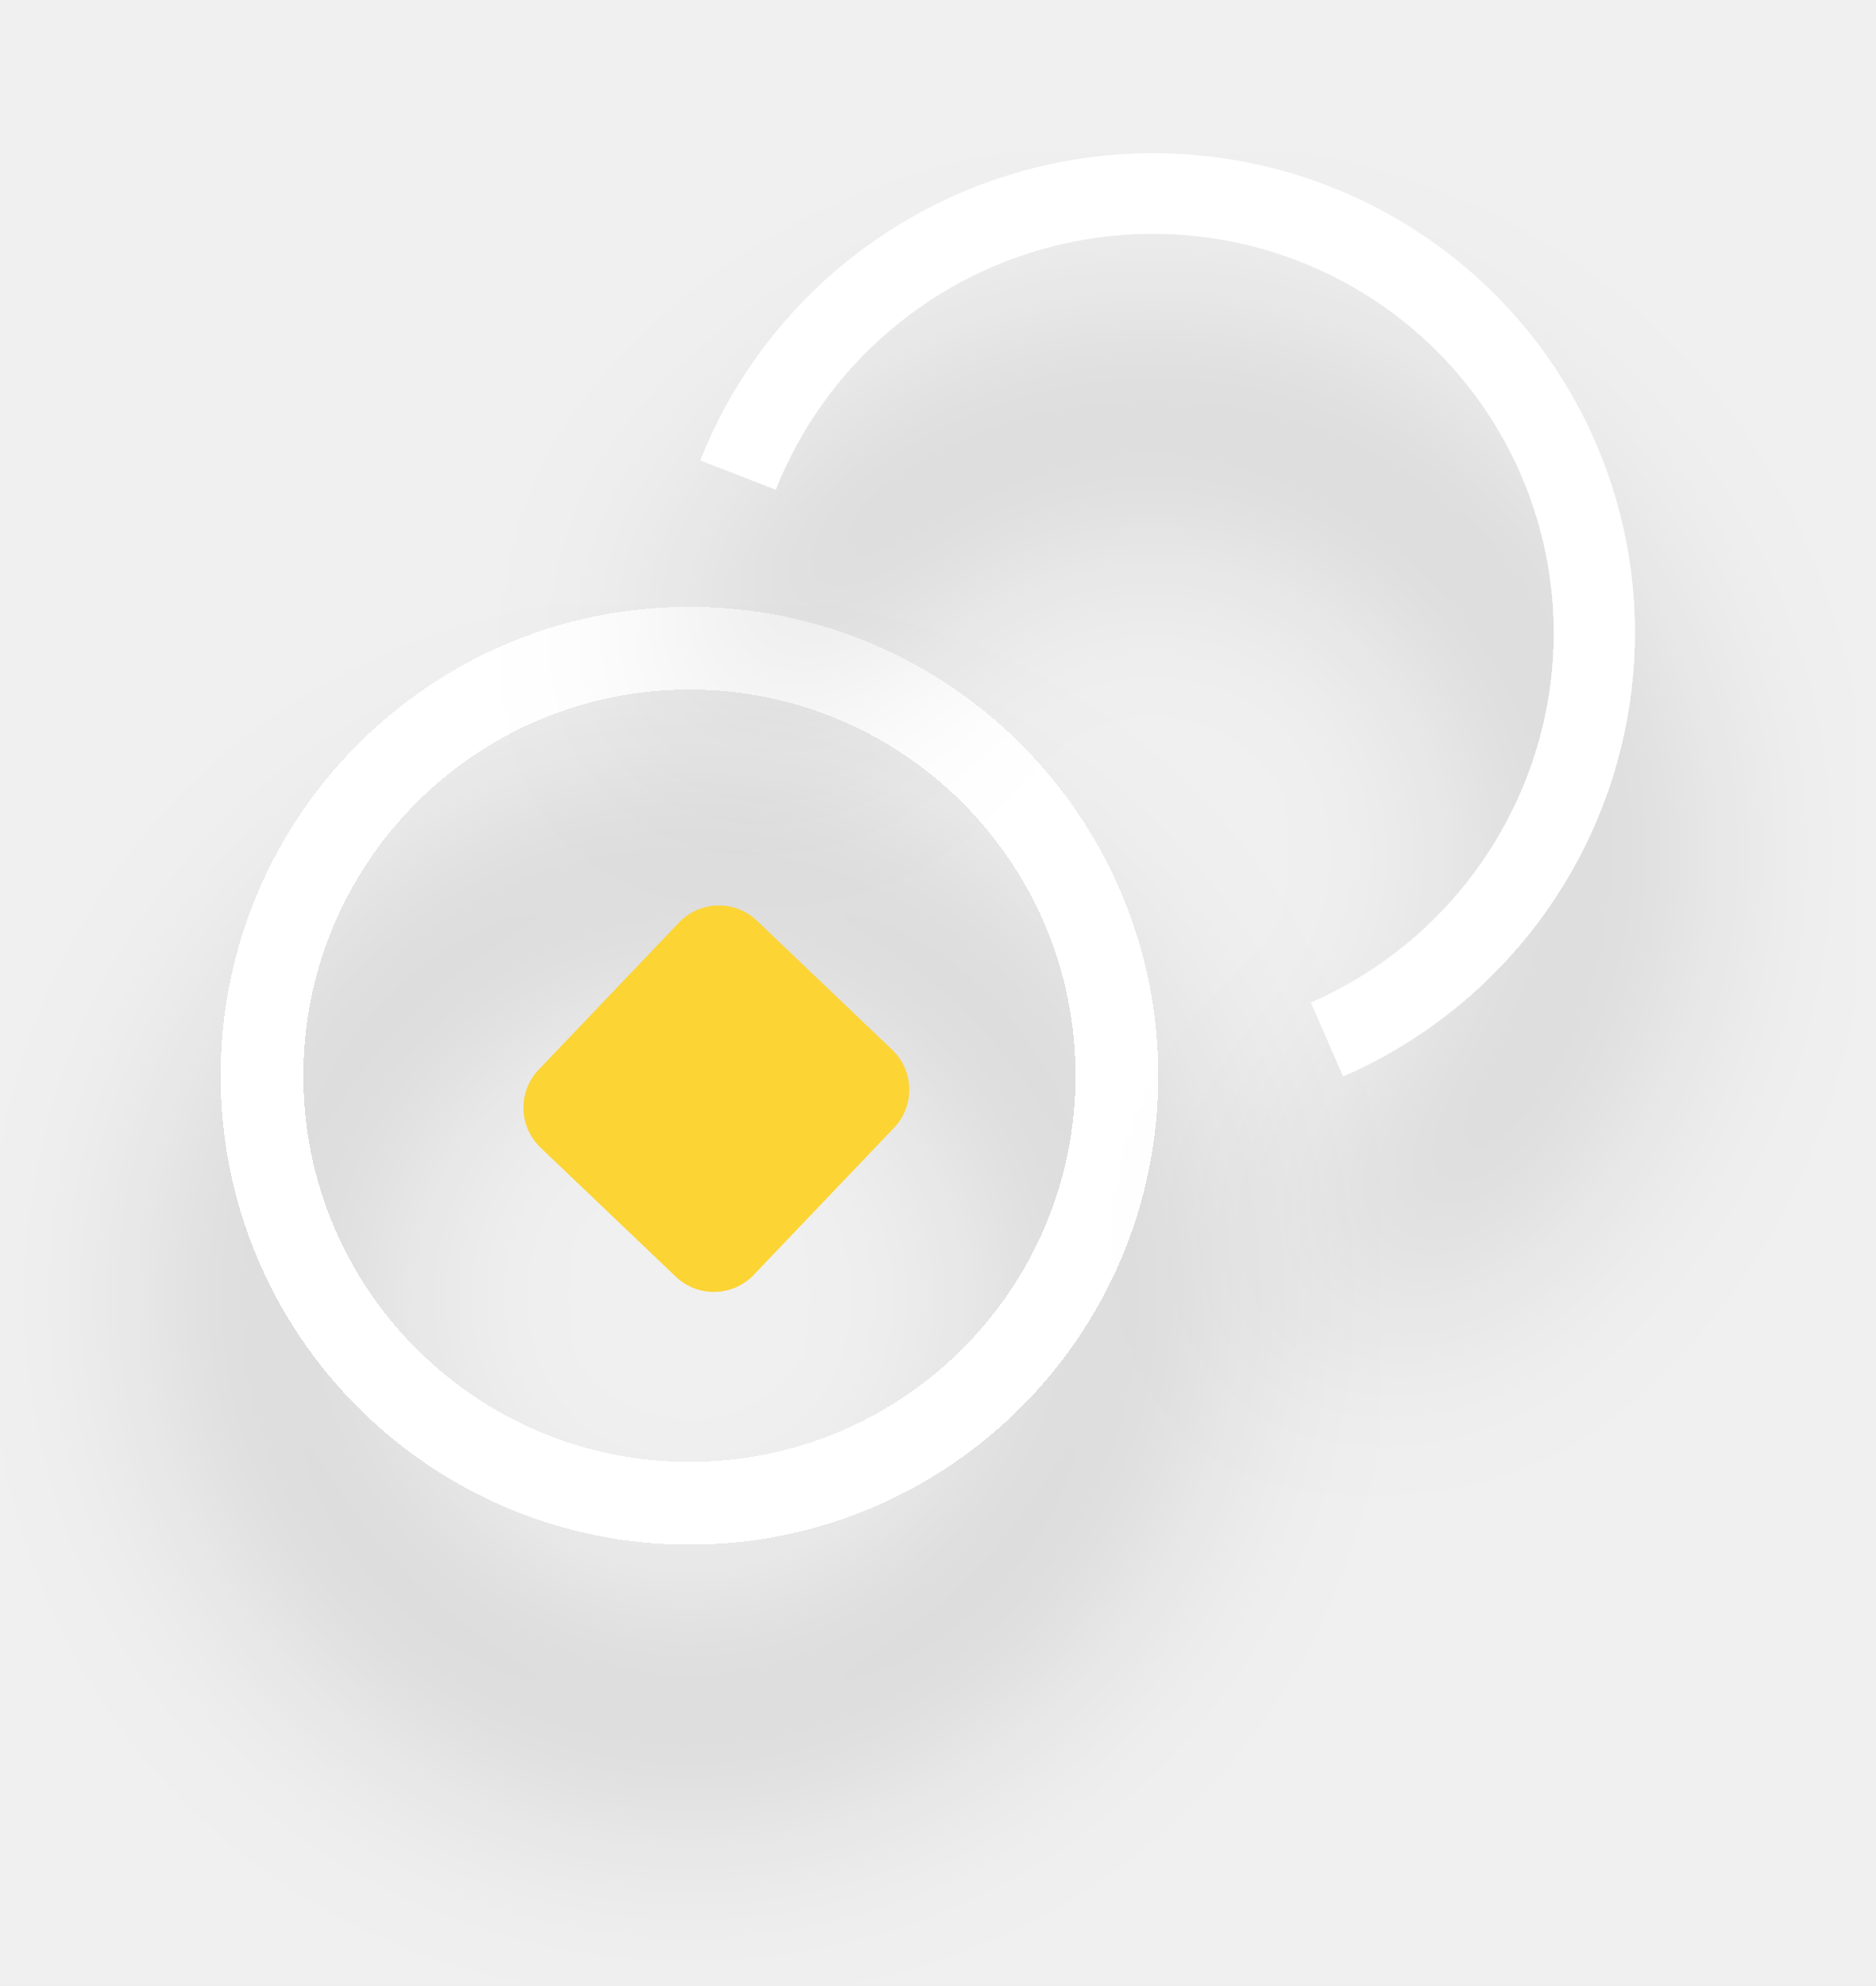
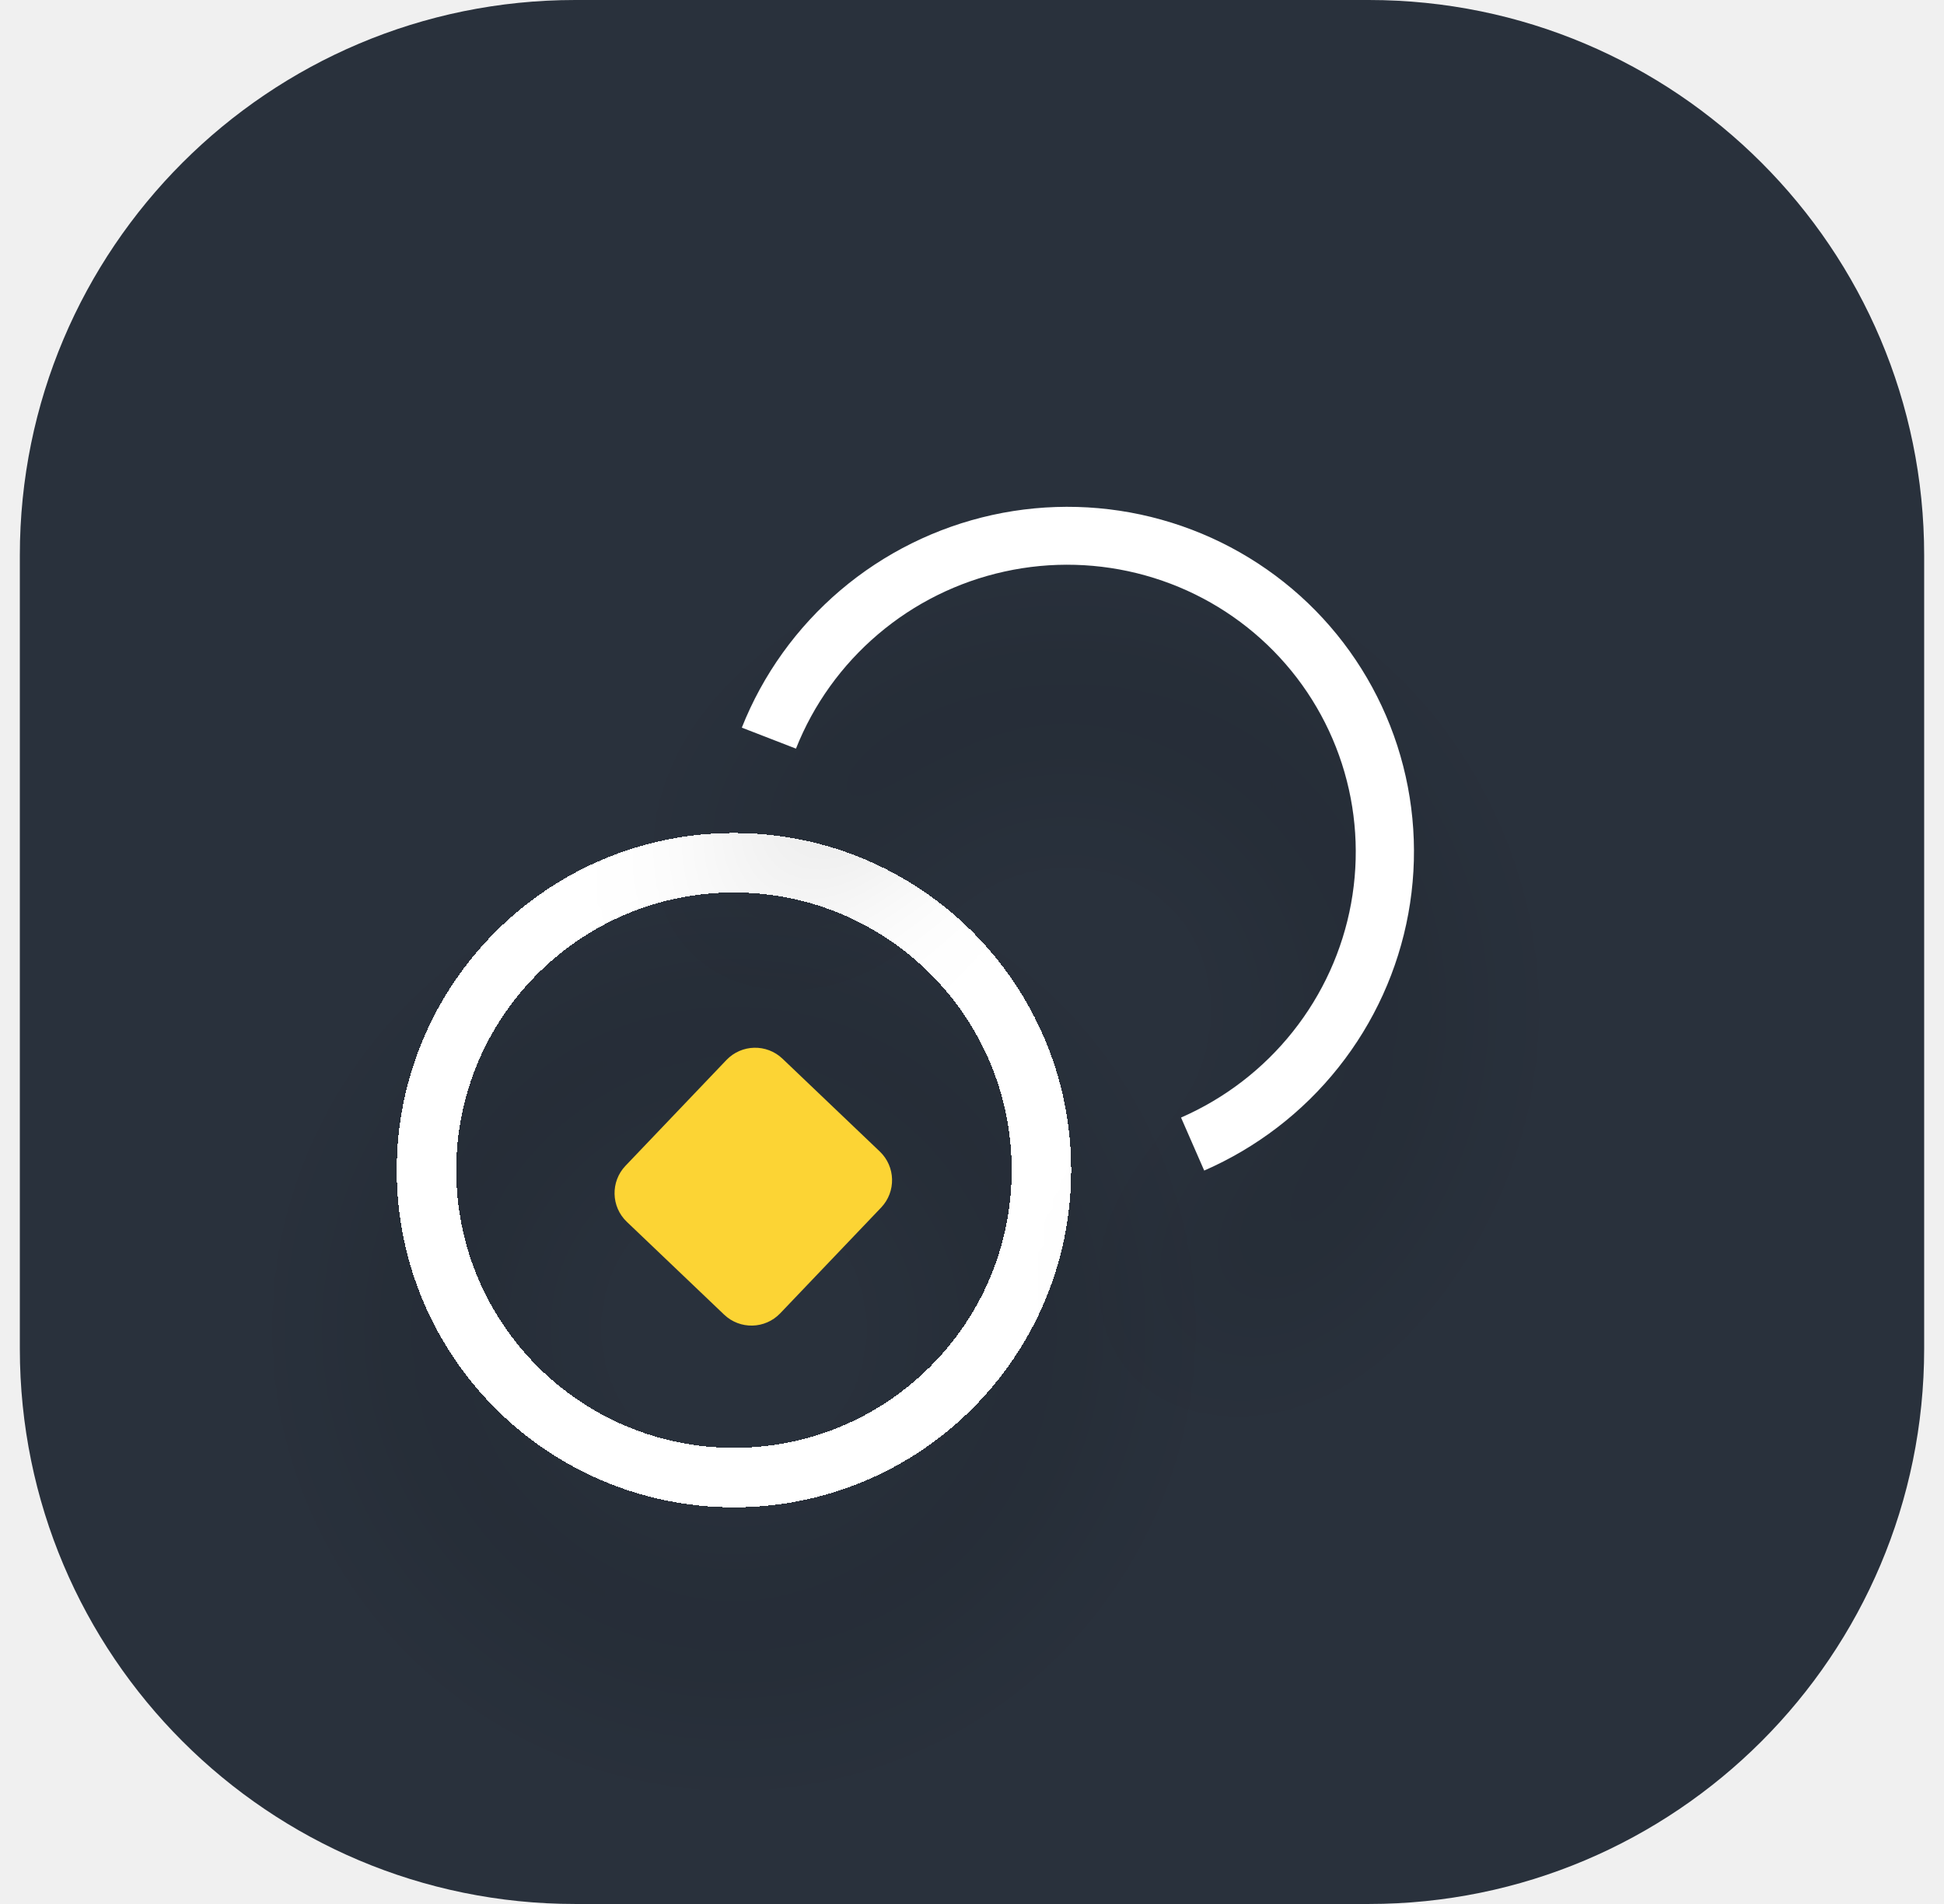
- <svg xmlns="http://www.w3.org/2000/svg" width="34" height="36" viewBox="0 0 34 36" fill="none">
-   <g filter="url(#filter0_d_58_1727)">
-     <circle cx="12.5" cy="19.5" r="7.75" stroke="white" stroke-width="1.5" shape-rendering="crispEdges" />
+ <svg xmlns="http://www.w3.org/2000/svg" width="49" height="48" viewBox="0 0 49 48" fill="none">
+   <rect x="0.5" width="48" height="48" rx="14" fill="#29313C" />
+   <g filter="url(#filter0_d_58_1726)">
+     <circle cx="18.5" cy="29.5" r="7.75" stroke="white" stroke-width="1.5" shape-rendering="crispEdges" />
  </g>
-   <g filter="url(#filter1_d_58_1727)">
-     <mask id="path-2-inside-1_58_1727" fill="white">
-       <path d="M24.353 19.51C25.677 18.932 26.84 18.039 27.737 16.909C28.635 15.779 29.24 14.448 29.498 13.033C29.757 11.618 29.661 10.164 29.22 8.798C28.778 7.433 28.005 6.198 26.968 5.205C25.93 4.211 24.661 3.488 23.273 3.101C21.885 2.713 20.421 2.673 19.01 2.983C17.599 3.294 16.285 3.945 15.184 4.88C14.083 5.815 13.229 7.005 12.698 8.344L14.063 8.873C14.505 7.758 15.216 6.768 16.133 5.989C17.049 5.21 18.144 4.667 19.319 4.409C20.495 4.15 21.714 4.184 22.87 4.506C24.026 4.829 25.083 5.431 25.947 6.259C26.811 7.086 27.455 8.115 27.823 9.252C28.191 10.389 28.27 11.601 28.055 12.779C27.84 13.957 27.336 15.066 26.588 16.007C25.841 16.948 24.872 17.692 23.769 18.174L24.353 19.51Z" />
+   <g filter="url(#filter1_d_58_1726)">
+     <mask id="path-3-inside-1_58_1726" fill="white">
+       <path d="M30.353 29.51C31.677 28.932 32.84 28.039 33.737 26.909C34.635 25.779 35.24 24.448 35.498 23.033C35.757 21.618 35.661 20.164 35.22 18.798C34.778 17.433 34.005 16.198 32.968 15.204C31.93 14.211 30.661 13.488 29.273 13.101C27.885 12.713 26.421 12.673 25.01 12.983C23.599 13.294 22.285 13.945 21.184 14.88C20.083 15.816 19.229 17.005 18.698 18.344L20.063 18.873C20.505 17.758 21.216 16.768 22.133 15.989C23.049 15.21 24.144 14.667 25.319 14.409C26.495 14.15 27.714 14.184 28.87 14.507C30.026 14.829 31.083 15.431 31.947 16.259C32.811 17.087 33.455 18.114 33.823 19.252C34.191 20.389 34.27 21.601 34.055 22.779C33.84 23.957 33.336 25.066 32.588 26.007C31.841 26.948 30.872 27.692 29.769 28.174L30.353 29.51Z" />
    </mask>
-     <path d="M24.353 19.51C25.677 18.932 26.84 18.039 27.737 16.909C28.635 15.779 29.24 14.448 29.498 13.033C29.757 11.618 29.661 10.164 29.22 8.798C28.778 7.433 28.005 6.198 26.968 5.205C25.93 4.211 24.661 3.488 23.273 3.101C21.885 2.713 20.421 2.673 19.01 2.983C17.599 3.294 16.285 3.945 15.184 4.88C14.083 5.815 13.229 7.005 12.698 8.344L14.063 8.873C14.505 7.758 15.216 6.768 16.133 5.989C17.049 5.21 18.144 4.667 19.319 4.409C20.495 4.15 21.714 4.184 22.87 4.506C24.026 4.829 25.083 5.431 25.947 6.259C26.811 7.086 27.455 8.115 27.823 9.252C28.191 10.389 28.27 11.601 28.055 12.779C27.84 13.957 27.336 15.066 26.588 16.007C25.841 16.948 24.872 17.692 23.769 18.174L24.353 19.51Z" stroke="white" stroke-width="3" shape-rendering="crispEdges" mask="url(#path-2-inside-1_58_1727)" />
+     <path d="M30.353 29.51C31.677 28.932 32.84 28.039 33.737 26.909C34.635 25.779 35.24 24.448 35.498 23.033C35.757 21.618 35.661 20.164 35.22 18.798C34.778 17.433 34.005 16.198 32.968 15.204C31.93 14.211 30.661 13.488 29.273 13.101C27.885 12.713 26.421 12.673 25.01 12.983C23.599 13.294 22.285 13.945 21.184 14.88C20.083 15.816 19.229 17.005 18.698 18.344L20.063 18.873C20.505 17.758 21.216 16.768 22.133 15.989C23.049 15.21 24.144 14.667 25.319 14.409C26.495 14.15 27.714 14.184 28.87 14.507C30.026 14.829 31.083 15.431 31.947 16.259C32.811 17.087 33.455 18.114 33.823 19.252C34.191 20.389 34.27 21.601 34.055 22.779C33.84 23.957 33.336 25.066 32.588 26.007C31.841 26.948 30.872 27.692 29.769 28.174L30.353 29.51Z" stroke="white" stroke-width="3" shape-rendering="crispEdges" mask="url(#path-3-inside-1_58_1726)" />
  </g>
-   <rect x="13" y="16" width="5.389" height="5.684" rx="1" transform="rotate(43.6518 13 16)" fill="#FCD434" />
+   <rect x="19" y="26" width="5.389" height="5.684" rx="1" transform="rotate(43.6518 19 26)" fill="#FCD434" />
  <defs>
-     <filter id="filter0_d_58_1727" x="0" y="11" width="25" height="25" filterUnits="userSpaceOnUse" color-interpolation-filters="sRGB">
+     <filter id="filter0_d_58_1726" x="6" y="21" width="25" height="25" filterUnits="userSpaceOnUse" color-interpolation-filters="sRGB">
      <feFlood flood-opacity="0" result="BackgroundImageFix" />
      <feColorMatrix in="SourceAlpha" type="matrix" values="0 0 0 0 0 0 0 0 0 0 0 0 0 0 0 0 0 0 127 0" result="hardAlpha" />
      <feOffset dy="4" />
      <feGaussianBlur stdDeviation="2" />
      <feComposite in2="hardAlpha" operator="out" />
      <feColorMatrix type="matrix" values="0 0 0 0 0 0 0 0 0 0 0 0 0 0 0 0 0 0 0.25 0" />
-       <feBlend mode="normal" in2="BackgroundImageFix" result="effect1_dropShadow_58_1727" />
-       <feBlend mode="normal" in="SourceGraphic" in2="effect1_dropShadow_58_1727" result="shape" />
+       <feBlend mode="normal" in2="BackgroundImageFix" result="effect1_dropShadow_58_1726" />
+       <feBlend mode="normal" in="SourceGraphic" in2="effect1_dropShadow_58_1726" result="shape" />
    </filter>
-     <filter id="filter1_d_58_1727" x="8.698" y="2.777" width="24.942" height="24.733" filterUnits="userSpaceOnUse" color-interpolation-filters="sRGB">
+     <filter id="filter1_d_58_1726" x="14.698" y="12.777" width="24.942" height="24.733" filterUnits="userSpaceOnUse" color-interpolation-filters="sRGB">
      <feFlood flood-opacity="0" result="BackgroundImageFix" />
      <feColorMatrix in="SourceAlpha" type="matrix" values="0 0 0 0 0 0 0 0 0 0 0 0 0 0 0 0 0 0 127 0" result="hardAlpha" />
      <feOffset dy="4" />
      <feGaussianBlur stdDeviation="2" />
      <feComposite in2="hardAlpha" operator="out" />
      <feColorMatrix type="matrix" values="0 0 0 0 0 0 0 0 0 0 0 0 0 0 0 0 0 0 0.25 0" />
-       <feBlend mode="normal" in2="BackgroundImageFix" result="effect1_dropShadow_58_1727" />
-       <feBlend mode="normal" in="SourceGraphic" in2="effect1_dropShadow_58_1727" result="shape" />
+       <feBlend mode="normal" in2="BackgroundImageFix" result="effect1_dropShadow_58_1726" />
+       <feBlend mode="normal" in="SourceGraphic" in2="effect1_dropShadow_58_1726" result="shape" />
    </filter>
  </defs>
</svg>
